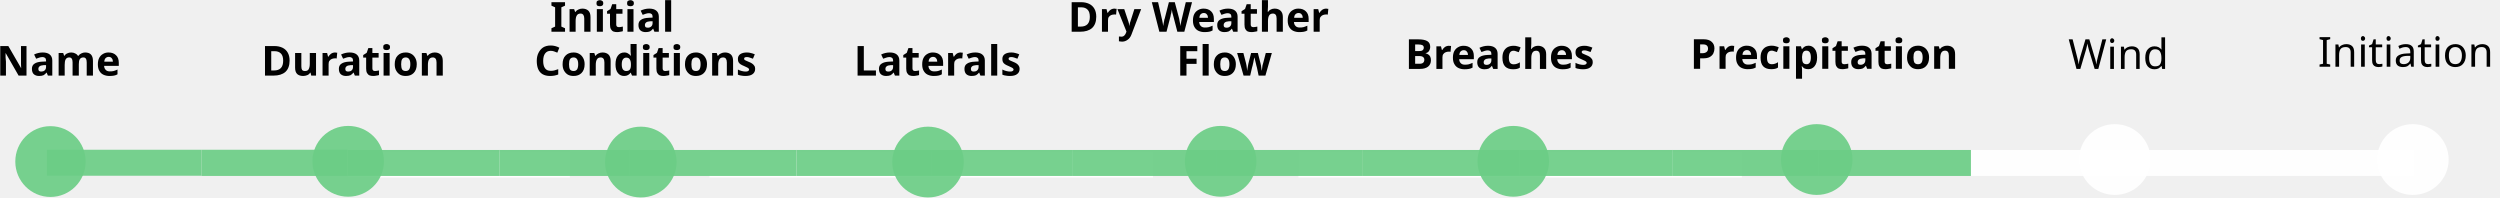
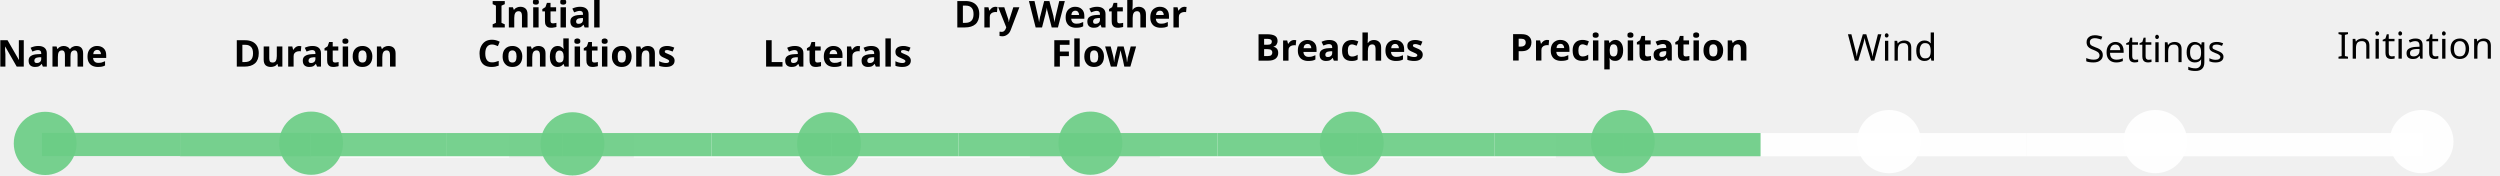
- <svg xmlns="http://www.w3.org/2000/svg" width="212.803mm" height="16.807mm" viewBox="0 0 212.803 16.807" version="1.1" id="svg3767">
+ <svg xmlns="http://www.w3.org/2000/svg" id="svg3767" version="1.1" viewBox="0 0 238.246 16.721" height="16.721mm" width="238.246mm">
  <defs id="defs3761" />
-   <g id="layer1" transform="translate(-14.35722,-2.64262)">
-     <rect style="fill:#ffffff;fill-opacity:0.918;stroke:none;stroke-width:0.081;stroke-miterlimit:4;stroke-dasharray:none;stroke-opacity:1" id="rect4593-2-3" width="18.872" height="2.212" x="143.752" y="15.541" />
-     <ellipse style="fill:#6cce86;fill-opacity:0.918;stroke-width:0.06" id="circle3765" cx="168.999" cy="16.222" rx="3.046" ry="3.013" />
-     <rect style="fill:#6cce86;fill-opacity:0.918;stroke:none;stroke-width:0.066;stroke-miterlimit:4;stroke-dasharray:none;stroke-opacity:1" id="rect4593" width="12.418" height="2.229" x="31.506" y="15.39" />
-     <rect style="fill:#ffffff;fill-opacity:0.918;stroke:none;stroke-width:0.081;stroke-miterlimit:4;stroke-dasharray:none;stroke-opacity:1" id="rect4593-2" width="18.872" height="2.212" x="43.989" y="15.541" />
-     <ellipse style="fill:#6cce86;fill-opacity:0.918;stroke-width:0.059" id="path3786" cx="18.654" cy="16.394" rx="2.994" ry="3.013" />
-     <rect style="fill:#ffffff;fill-opacity:0.918;stroke:none;stroke-width:0.081;stroke-miterlimit:4;stroke-dasharray:none;stroke-opacity:1" id="rect4593-2-4" width="18.872" height="2.212" x="74.751" y="15.541" />
-     <rect style="fill:#ffffff;fill-opacity:0.918;stroke:none;stroke-width:0.081;stroke-miterlimit:4;stroke-dasharray:none;stroke-opacity:1" id="rect4593-2-0" width="18.872" height="2.212" x="93.623" y="15.541" />
-     <rect style="fill:#ffffff;fill-opacity:0.918;stroke:none;stroke-width:0.081;stroke-miterlimit:4;stroke-dasharray:none;stroke-opacity:1" id="rect4593-9" width="18.872" height="2.212" x="124.881" y="15.541" />
-     <text xml:space="preserve" style="font-style:normal;font-variant:normal;font-weight:bold;font-stretch:normal;font-size:3.528px;line-height:1.25;font-family:'Segoe UI';-inkscape-font-specification:'Segoe UI, Bold';font-variant-ligatures:normal;font-variant-caps:normal;font-variant-numeric:normal;text-align:start;letter-spacing:0px;word-spacing:0px;writing-mode:lr-tb;text-anchor:start;fill:#000000;fill-opacity:1;stroke:none;stroke-width:0.228;font-variant-east-asian:normal;" x="14.065" y="9.075" id="text831">
-       <tspan x="14.065" y="9.075" style="font-style:normal;font-variant:normal;font-weight:bold;font-stretch:normal;font-size:3.528px;font-family:'Segoe UI';-inkscape-font-specification:'Segoe UI, Bold';font-variant-ligatures:normal;font-variant-caps:normal;font-variant-numeric:normal;text-align:start;writing-mode:lr-tb;text-anchor:start;stroke-width:0.228;font-variant-east-asian:normal;" id="tspan4540">Name</tspan>
+   <g transform="translate(-14.34789,-2.728824)" id="layer1">
+     <rect y="15.541" x="143.752" height="2.212" width="18.872" id="rect4593-2-3" style="fill:#ffffff;fill-opacity:0.918;stroke:none;stroke-width:0.081;stroke-miterlimit:4;stroke-dasharray:none;stroke-opacity:1" />
+     <ellipse ry="3.013" rx="3.046" cy="16.222" cx="168.999" id="circle3765" style="fill:#6cce86;fill-opacity:0.918;stroke-width:0.06" />
+     <rect y="15.39" x="31.506" height="2.229" width="12.418" id="rect4593" style="fill:#6cce86;fill-opacity:0.918;stroke:none;stroke-width:0.066;stroke-miterlimit:4;stroke-dasharray:none;stroke-opacity:1" />
+     <rect y="15.541" x="43.989" height="2.212" width="18.872" id="rect4593-2" style="fill:#ffffff;fill-opacity:0.918;stroke:none;stroke-width:0.081;stroke-miterlimit:4;stroke-dasharray:none;stroke-opacity:1" />
+     <ellipse ry="3.013" rx="2.994" cy="16.394" cx="18.654" id="path3786" style="fill:#6cce86;fill-opacity:0.918;stroke-width:0.059" />
+     <rect y="15.541" x="74.751" height="2.212" width="18.872" id="rect4593-2-4" style="fill:#ffffff;fill-opacity:0.918;stroke:none;stroke-width:0.081;stroke-miterlimit:4;stroke-dasharray:none;stroke-opacity:1" />
+     <rect y="15.541" x="93.623" height="2.212" width="18.872" id="rect4593-2-0" style="fill:#ffffff;fill-opacity:0.918;stroke:none;stroke-width:0.081;stroke-miterlimit:4;stroke-dasharray:none;stroke-opacity:1" />
+     <rect y="15.541" x="124.881" height="2.212" width="18.872" id="rect4593-9" style="fill:#ffffff;fill-opacity:0.918;stroke:none;stroke-width:0.081;stroke-miterlimit:4;stroke-dasharray:none;stroke-opacity:1" />
+     <text id="text831" y="9.075" x="14.065" style="font-style:normal;font-variant:normal;font-weight:bold;font-stretch:normal;font-size:3.528px;line-height:1.25;font-family:'Segoe UI';-inkscape-font-specification:'Segoe UI, Bold';font-variant-ligatures:normal;font-variant-caps:normal;font-variant-numeric:normal;font-variant-east-asian:normal;text-align:start;letter-spacing:0px;word-spacing:0px;writing-mode:lr-tb;text-anchor:start;fill:#000000;fill-opacity:1;stroke:none;stroke-width:0.228" xml:space="preserve">
+       <tspan id="tspan4540" style="font-style:normal;font-variant:normal;font-weight:bold;font-stretch:normal;font-size:3.528px;font-family:'Segoe UI';-inkscape-font-specification:'Segoe UI, Bold';font-variant-ligatures:normal;font-variant-caps:normal;font-variant-numeric:normal;font-variant-east-asian:normal;text-align:start;writing-mode:lr-tb;text-anchor:start;stroke-width:0.228" y="9.075" x="14.065">Name</tspan>
    </text>
-     <text xml:space="preserve" style="font-style:normal;font-variant:normal;font-weight:bold;font-stretch:normal;font-size:3.528px;line-height:1.25;font-family:'Segoe UI';-inkscape-font-specification:'Segoe UI, Bold';font-variant-ligatures:normal;font-variant-caps:normal;font-variant-numeric:normal;text-align:start;letter-spacing:0px;word-spacing:0px;writing-mode:lr-tb;text-anchor:start;fill:#000000;fill-opacity:1;stroke:none;stroke-width:0.228;font-variant-east-asian:normal;" x="36.601" y="9.075" id="text835">
-       <tspan id="tspan833" x="36.601" y="9.075" style="font-style:normal;font-variant:normal;font-weight:bold;font-stretch:normal;font-size:3.528px;font-family:'Segoe UI';-inkscape-font-specification:'Segoe UI, Bold';font-variant-ligatures:normal;font-variant-caps:normal;font-variant-numeric:normal;text-align:start;writing-mode:lr-tb;text-anchor:start;stroke-width:0.228;font-variant-east-asian:normal;">Duration</tspan>
+     <text id="text835" y="9.075" x="36.601" style="font-style:normal;font-variant:normal;font-weight:bold;font-stretch:normal;font-size:3.528px;line-height:1.25;font-family:'Segoe UI';-inkscape-font-specification:'Segoe UI, Bold';font-variant-ligatures:normal;font-variant-caps:normal;font-variant-numeric:normal;font-variant-east-asian:normal;text-align:start;letter-spacing:0px;word-spacing:0px;writing-mode:lr-tb;text-anchor:start;fill:#000000;fill-opacity:1;stroke:none;stroke-width:0.228" xml:space="preserve">
+       <tspan style="font-style:normal;font-variant:normal;font-weight:bold;font-stretch:normal;font-size:3.528px;font-family:'Segoe UI';-inkscape-font-specification:'Segoe UI, Bold';font-variant-ligatures:normal;font-variant-caps:normal;font-variant-numeric:normal;font-variant-east-asian:normal;text-align:start;writing-mode:lr-tb;text-anchor:start;stroke-width:0.228" y="9.075" x="36.601" id="tspan833">Duration</tspan>
    </text>
-     <text xml:space="preserve" style="font-style:normal;font-variant:normal;font-weight:bold;font-stretch:normal;font-size:3.528px;line-height:1.25;font-family:'Segoe UI';-inkscape-font-specification:'Segoe UI, Bold';font-variant-ligatures:normal;font-variant-caps:normal;font-variant-numeric:normal;text-align:start;letter-spacing:0px;word-spacing:0px;writing-mode:lr-tb;text-anchor:start;fill:#000000;fill-opacity:1;stroke:none;stroke-width:0.228;font-variant-east-asian:normal;" x="133.972" y="8.508" id="text839">
-       <tspan id="tspan837" x="133.972" y="8.508" style="font-style:normal;font-variant:normal;font-weight:bold;font-stretch:normal;font-size:3.528px;font-family:'Segoe UI';-inkscape-font-specification:'Segoe UI, Bold';font-variant-ligatures:normal;font-variant-caps:normal;font-variant-numeric:normal;text-align:start;writing-mode:lr-tb;text-anchor:start;stroke-width:0.228;font-variant-east-asian:normal;">Breaches</tspan>
-       <tspan x="133.972" y="13.063" id="tspan52" style="stroke-width:0.228;-inkscape-font-specification:'Segoe UI, Bold';font-family:'Segoe UI';font-weight:bold;font-style:normal;font-stretch:normal;font-variant:normal;font-size:3.528px;font-variant-ligatures:normal;font-variant-caps:normal;font-variant-numeric:normal;font-variant-east-asian:normal;" />
+     <text id="text839" y="8.508" x="133.972" style="font-style:normal;font-variant:normal;font-weight:bold;font-stretch:normal;font-size:3.528px;line-height:1.25;font-family:'Segoe UI';-inkscape-font-specification:'Segoe UI, Bold';font-variant-ligatures:normal;font-variant-caps:normal;font-variant-numeric:normal;font-variant-east-asian:normal;text-align:start;letter-spacing:0px;word-spacing:0px;writing-mode:lr-tb;text-anchor:start;fill:#000000;fill-opacity:1;stroke:none;stroke-width:0.228" xml:space="preserve">
+       <tspan style="font-style:normal;font-variant:normal;font-weight:bold;font-stretch:normal;font-size:3.528px;font-family:'Segoe UI';-inkscape-font-specification:'Segoe UI, Bold';font-variant-ligatures:normal;font-variant-caps:normal;font-variant-numeric:normal;font-variant-east-asian:normal;text-align:start;writing-mode:lr-tb;text-anchor:start;stroke-width:0.228" y="8.508" x="133.972" id="tspan837">Breaches</tspan>
+       <tspan style="font-style:normal;font-variant:normal;font-weight:bold;font-stretch:normal;font-size:3.528px;font-family:'Segoe UI';-inkscape-font-specification:'Segoe UI, Bold';font-variant-ligatures:normal;font-variant-caps:normal;font-variant-numeric:normal;font-variant-east-asian:normal;stroke-width:0.228" id="tspan52" y="12.918" x="133.972" />
    </text>
-     <text xml:space="preserve" style="font-style:normal;font-variant:normal;font-weight:normal;font-stretch:normal;font-size:3.528px;line-height:1.25;font-family:'Segoe UI';-inkscape-font-specification:'Segoe UI, Normal';font-variant-ligatures:normal;font-variant-caps:normal;font-variant-numeric:normal;text-align:start;letter-spacing:0px;word-spacing:0px;writing-mode:lr-tb;text-anchor:start;fill:#000000;fill-opacity:1;stroke:none;stroke-width:0.228;font-variant-east-asian:normal;" x="211.662" y="8.319" id="text843">
-       <tspan id="tspan841" x="211.662" y="8.319" style="font-style:normal;font-variant:normal;font-weight:normal;font-stretch:normal;font-size:3.528px;font-family:'Segoe UI';-inkscape-font-specification:'Segoe UI, Normal';font-variant-ligatures:normal;font-variant-caps:normal;font-variant-numeric:normal;text-align:start;writing-mode:lr-tb;text-anchor:start;stroke-width:0.228;font-variant-east-asian:normal;">Initiation</tspan>
+     <text id="text843" y="8.319" x="237.061" style="font-style:normal;font-variant:normal;font-weight:normal;font-stretch:normal;font-size:3.528px;line-height:1.25;font-family:'Segoe UI';-inkscape-font-specification:'Segoe UI';font-variant-ligatures:normal;font-variant-caps:normal;font-variant-numeric:normal;font-variant-east-asian:normal;text-align:start;letter-spacing:0px;word-spacing:0px;writing-mode:lr-tb;text-anchor:start;fill:#000000;fill-opacity:1;stroke:none;stroke-width:0.228;" xml:space="preserve">
+       <tspan style="font-style:normal;font-variant:normal;font-weight:normal;font-stretch:normal;font-size:3.528px;font-family:'Segoe UI';-inkscape-font-specification:'Segoe UI';font-variant-ligatures:normal;font-variant-caps:normal;font-variant-numeric:normal;font-variant-east-asian:normal;text-align:start;writing-mode:lr-tb;text-anchor:start;stroke-width:0.228;" y="8.319" x="237.061" id="tspan841">Initiation</tspan>
    </text>
-     <ellipse cy="16.374" cx="43.996" id="circle32" style="fill:#6cce86;fill-opacity:0.918;stroke-width:0.06" rx="3.046" ry="3.013" />
-     <text id="text44" y="9.075" x="87.044" style="font-style:normal;font-variant:normal;font-weight:bold;font-stretch:normal;font-size:3.528px;line-height:1.25;font-family:'Segoe UI';-inkscape-font-specification:'Segoe UI, Bold';font-variant-ligatures:normal;font-variant-caps:normal;font-variant-numeric:normal;text-align:start;letter-spacing:0px;word-spacing:0px;writing-mode:lr-tb;text-anchor:start;fill:#000000;fill-opacity:1;stroke:none;stroke-width:0.228;font-variant-east-asian:normal;" xml:space="preserve">
-       <tspan style="font-style:normal;font-variant:normal;font-weight:bold;font-stretch:normal;font-size:3.528px;font-family:'Segoe UI';-inkscape-font-specification:'Segoe UI, Bold';font-variant-ligatures:normal;font-variant-caps:normal;font-variant-numeric:normal;text-align:start;writing-mode:lr-tb;text-anchor:start;stroke-width:0.228;font-variant-east-asian:normal;" y="9.075" x="87.044" id="tspan42">Laterals</tspan>
-       <tspan y="13.63" x="87.044" id="tspan46" style="stroke-width:0.228;-inkscape-font-specification:'Segoe UI, Bold';font-family:'Segoe UI';font-weight:bold;font-style:normal;font-stretch:normal;font-variant:normal;font-size:3.528px;font-variant-ligatures:normal;font-variant-caps:normal;font-variant-numeric:normal;font-variant-east-asian:normal;" />
+     <ellipse ry="3.013" rx="3.046" style="fill:#6cce86;fill-opacity:0.918;stroke-width:0.06" id="circle32" cx="43.996" cy="16.374" />
+     <text xml:space="preserve" style="font-style:normal;font-variant:normal;font-weight:bold;font-stretch:normal;font-size:3.528px;line-height:1.25;font-family:'Segoe UI';-inkscape-font-specification:'Segoe UI, Bold';font-variant-ligatures:normal;font-variant-caps:normal;font-variant-numeric:normal;font-variant-east-asian:normal;text-align:start;letter-spacing:0px;word-spacing:0px;writing-mode:lr-tb;text-anchor:start;fill:#000000;fill-opacity:1;stroke:none;stroke-width:0.228" x="87.044" y="9.075" id="text44">
+       <tspan id="tspan42" x="87.044" y="9.075" style="font-style:normal;font-variant:normal;font-weight:bold;font-stretch:normal;font-size:3.528px;font-family:'Segoe UI';-inkscape-font-specification:'Segoe UI, Bold';font-variant-ligatures:normal;font-variant-caps:normal;font-variant-numeric:normal;font-variant-east-asian:normal;text-align:start;writing-mode:lr-tb;text-anchor:start;stroke-width:0.228">Laterals</tspan>
+       <tspan style="font-style:normal;font-variant:normal;font-weight:bold;font-stretch:normal;font-size:3.528px;font-family:'Segoe UI';-inkscape-font-specification:'Segoe UI, Bold';font-variant-ligatures:normal;font-variant-caps:normal;font-variant-numeric:normal;font-variant-east-asian:normal;stroke-width:0.228" id="tspan46" x="87.044" y="13.485" />
    </text>
-     <text id="text50" y="8.499" x="158.232" style="font-style:normal;font-variant:normal;font-weight:bold;font-stretch:normal;font-size:3.528px;line-height:1.25;font-family:'Segoe UI';-inkscape-font-specification:'Segoe UI, Bold';font-variant-ligatures:normal;font-variant-caps:normal;font-variant-numeric:normal;text-align:start;letter-spacing:0px;word-spacing:0px;writing-mode:lr-tb;text-anchor:start;fill:#000000;fill-opacity:1;stroke:none;stroke-width:0.228;font-variant-east-asian:normal;" xml:space="preserve">
-       <tspan style="font-style:normal;font-variant:normal;font-weight:bold;font-stretch:normal;font-size:3.528px;font-family:'Segoe UI';-inkscape-font-specification:'Segoe UI, Bold';font-variant-ligatures:normal;font-variant-caps:normal;font-variant-numeric:normal;text-align:start;writing-mode:lr-tb;text-anchor:start;stroke-width:0.228;font-variant-east-asian:normal;" y="8.499" x="158.232" id="tspan48">Precipitation</tspan>
+     <text xml:space="preserve" style="font-style:normal;font-variant:normal;font-weight:bold;font-stretch:normal;font-size:3.528px;line-height:1.25;font-family:'Segoe UI';-inkscape-font-specification:'Segoe UI, Bold';font-variant-ligatures:normal;font-variant-caps:normal;font-variant-numeric:normal;font-variant-east-asian:normal;text-align:start;letter-spacing:0px;word-spacing:0px;writing-mode:lr-tb;text-anchor:start;fill:#000000;fill-opacity:1;stroke:none;stroke-width:0.228" x="158.232" y="8.499" id="text50">
+       <tspan id="tspan48" x="158.232" y="8.499" style="font-style:normal;font-variant:normal;font-weight:bold;font-stretch:normal;font-size:3.528px;font-family:'Segoe UI';-inkscape-font-specification:'Segoe UI, Bold';font-variant-ligatures:normal;font-variant-caps:normal;font-variant-numeric:normal;font-variant-east-asian:normal;text-align:start;writing-mode:lr-tb;text-anchor:start;stroke-width:0.228">Precipitation</tspan>
    </text>
-     <ellipse style="fill:#6cce86;fill-opacity:0.918;stroke-width:0.06" id="circle3757" cx="68.904" cy="16.437" rx="3.046" ry="3.013" />
-     <ellipse cy="16.437" cx="93.352" id="circle3759" style="fill:#6cce86;fill-opacity:0.918;stroke-width:0.06" rx="3.046" ry="3.013" />
-     <ellipse style="fill:#6cce86;fill-opacity:0.918;stroke-width:0.06" id="circle3761" cx="118.261" cy="16.374" rx="3.046" ry="3.013" />
-     <ellipse cy="16.374" cx="143.17" id="circle3763" style="fill:#6cce86;fill-opacity:0.918;stroke-width:0.06" rx="3.046" ry="3.013" />
-     <rect y="15.408" x="56.858" height="2.212" width="11.055" id="rect61" style="fill:#6cce86;fill-opacity:0.918;stroke:none;stroke-width:0.062;stroke-miterlimit:4;stroke-dasharray:none;stroke-opacity:1" />
-     <rect style="fill:#6cce86;fill-opacity:0.918;stroke:none;stroke-width:0.063;stroke-miterlimit:4;stroke-dasharray:none;stroke-opacity:1" id="rect63" width="11.454" height="2.212" x="82.153" y="15.408" />
-     <rect y="15.408" x="105.686" height="2.212" width="12.259" id="rect65" style="fill:#6cce86;fill-opacity:0.918;stroke:none;stroke-width:0.065;stroke-miterlimit:4;stroke-dasharray:none;stroke-opacity:1" />
-     <rect style="fill:#6cce86;fill-opacity:0.918;stroke:none;stroke-width:0.068;stroke-miterlimit:4;stroke-dasharray:none;stroke-opacity:1" id="rect67" width="13.367" height="2.212" x="130.369" y="15.408" />
-     <rect y="15.408" x="156.752" height="2.212" width="12.357" id="rect69" style="fill:#6cce86;fill-opacity:0.918;stroke:none;stroke-width:0.066;stroke-miterlimit:4;stroke-dasharray:none;stroke-opacity:1" />
-     <text xml:space="preserve" style="font-style:normal;font-variant:normal;font-weight:bold;font-stretch:normal;font-size:3.528px;line-height:1.25;font-family:'Segoe UI';-inkscape-font-specification:'Segoe UI, Bold';font-variant-ligatures:normal;font-variant-caps:normal;font-variant-numeric:normal;text-align:center;letter-spacing:0px;word-spacing:0px;writing-mode:lr-tb;text-anchor:middle;fill:#000000;fill-opacity:1;stroke:none;stroke-width:0.228;font-variant-east-asian:normal;" x="68.771" y="5.34" id="text870">
-       <tspan x="68.771" y="5.34" style="font-style:normal;font-variant:normal;font-weight:bold;font-stretch:normal;font-size:3.528px;font-family:'Segoe UI';-inkscape-font-specification:'Segoe UI, Bold';font-variant-ligatures:normal;font-variant-caps:normal;font-variant-numeric:normal;text-align:center;writing-mode:lr-tb;text-anchor:middle;stroke-width:0.228;font-variant-east-asian:normal;" id="tspan876">Initial</tspan>
+     <ellipse ry="3.013" rx="3.046" cy="16.437" cx="68.904" id="circle3757" style="fill:#6cce86;fill-opacity:0.918;stroke-width:0.06" />
+     <ellipse ry="3.013" rx="3.046" style="fill:#6cce86;fill-opacity:0.918;stroke-width:0.06" id="circle3759" cx="93.352" cy="16.437" />
+     <ellipse ry="3.013" rx="3.046" cy="16.374" cx="118.261" id="circle3761" style="fill:#6cce86;fill-opacity:0.918;stroke-width:0.06" />
+     <ellipse ry="3.013" rx="3.046" style="fill:#6cce86;fill-opacity:0.918;stroke-width:0.06" id="circle3763" cx="143.17" cy="16.374" />
+     <rect style="fill:#6cce86;fill-opacity:0.918;stroke:none;stroke-width:0.062;stroke-miterlimit:4;stroke-dasharray:none;stroke-opacity:1" id="rect61" width="11.055" height="2.212" x="56.858" y="15.408" />
+     <rect y="15.408" x="82.153" height="2.212" width="11.454" id="rect63" style="fill:#6cce86;fill-opacity:0.918;stroke:none;stroke-width:0.063;stroke-miterlimit:4;stroke-dasharray:none;stroke-opacity:1" />
+     <rect style="fill:#6cce86;fill-opacity:0.918;stroke:none;stroke-width:0.065;stroke-miterlimit:4;stroke-dasharray:none;stroke-opacity:1" id="rect65" width="12.259" height="2.212" x="105.686" y="15.408" />
+     <rect y="15.408" x="130.369" height="2.212" width="13.367" id="rect67" style="fill:#6cce86;fill-opacity:0.918;stroke:none;stroke-width:0.068;stroke-miterlimit:4;stroke-dasharray:none;stroke-opacity:1" />
+     <rect style="fill:#6cce86;fill-opacity:0.918;stroke:none;stroke-width:0.066;stroke-miterlimit:4;stroke-dasharray:none;stroke-opacity:1" id="rect69" width="12.357" height="2.212" x="156.752" y="15.408" />
+     <text id="text870" y="5.34" x="68.771" style="font-style:normal;font-variant:normal;font-weight:bold;font-stretch:normal;font-size:3.528px;line-height:1.25;font-family:'Segoe UI';-inkscape-font-specification:'Segoe UI, Bold';font-variant-ligatures:normal;font-variant-caps:normal;font-variant-numeric:normal;font-variant-east-asian:normal;text-align:center;letter-spacing:0px;word-spacing:0px;writing-mode:lr-tb;text-anchor:middle;fill:#000000;fill-opacity:1;stroke:none;stroke-width:0.228" xml:space="preserve">
+       <tspan id="tspan876" style="font-style:normal;font-variant:normal;font-weight:bold;font-stretch:normal;font-size:3.528px;font-family:'Segoe UI';-inkscape-font-specification:'Segoe UI, Bold';font-variant-ligatures:normal;font-variant-caps:normal;font-variant-numeric:normal;font-variant-east-asian:normal;text-align:center;writing-mode:lr-tb;text-anchor:middle;stroke-width:0.228" y="5.34" x="68.771">Initial</tspan>
    </text>
-     <text xml:space="preserve" style="font-style:normal;font-variant:normal;font-weight:bold;font-stretch:normal;font-size:3.528px;line-height:1.25;font-family:'Segoe UI';-inkscape-font-specification:'Segoe UI, Bold';letter-spacing:0px;word-spacing:0px;fill:#000000;fill-opacity:1;stroke:none;stroke-width:0.228;font-variant-ligatures:normal;font-variant-caps:normal;font-variant-numeric:normal;font-variant-east-asian:normal;" x="59.845" y="9.075" id="text882">
-       <tspan id="tspan880" x="59.845" y="9.075" style="stroke-width:0.228;-inkscape-font-specification:'Segoe UI, Bold';font-family:'Segoe UI';font-weight:bold;font-style:normal;font-stretch:normal;font-variant:normal;font-size:3.528px;font-variant-ligatures:normal;font-variant-caps:normal;font-variant-numeric:normal;font-variant-east-asian:normal;">Conditions</tspan>
+     <text id="text882" y="9.075" x="59.845" style="font-style:normal;font-variant:normal;font-weight:bold;font-stretch:normal;font-size:3.528px;line-height:1.25;font-family:'Segoe UI';-inkscape-font-specification:'Segoe UI, Bold';font-variant-ligatures:normal;font-variant-caps:normal;font-variant-numeric:normal;font-variant-east-asian:normal;letter-spacing:0px;word-spacing:0px;fill:#000000;fill-opacity:1;stroke:none;stroke-width:0.228" xml:space="preserve">
+       <tspan style="font-style:normal;font-variant:normal;font-weight:bold;font-stretch:normal;font-size:3.528px;font-family:'Segoe UI';-inkscape-font-specification:'Segoe UI, Bold';font-variant-ligatures:normal;font-variant-caps:normal;font-variant-numeric:normal;font-variant-east-asian:normal;stroke-width:0.228" y="9.075" x="59.845" id="tspan880">Conditions</tspan>
    </text>
-     <rect y="15.408" x="143.737" height="2.212" width="13.015" id="rect69-4" style="fill:#6cce86;fill-opacity:0.918;stroke:none;stroke-width:0.067;stroke-miterlimit:4;stroke-dasharray:none;stroke-opacity:1" />
-     <rect y="15.408" x="117.945" height="2.212" width="12.424" id="rect69-7" style="fill:#6cce86;fill-opacity:0.918;stroke:none;stroke-width:0.066;stroke-miterlimit:4;stroke-dasharray:none;stroke-opacity:1" />
-     <rect y="15.408" x="93.607" height="2.212" width="12.079" id="rect69-9" style="fill:#6cce86;fill-opacity:0.918;stroke:none;stroke-width:0.065;stroke-miterlimit:4;stroke-dasharray:none;stroke-opacity:1" />
-     <rect y="15.408" x="67.913" height="2.212" width="14.24" id="rect69-2" style="fill:#6cce86;fill-opacity:0.918;stroke:none;stroke-width:0.071;stroke-miterlimit:4;stroke-dasharray:none;stroke-opacity:1" />
-     <rect y="15.408" x="43.924" height="2.212" width="12.934" id="rect69-90" style="fill:#6cce86;fill-opacity:0.918;stroke:none;stroke-width:0.067;stroke-miterlimit:4;stroke-dasharray:none;stroke-opacity:1" />
-     <rect y="15.39" x="18.347" height="2.212" width="13.159" id="rect69-6" style="fill:#6cce86;fill-opacity:0.918;stroke:none;stroke-width:0.068;stroke-miterlimit:4;stroke-dasharray:none;stroke-opacity:1" />
-     <ellipse ry="3.013" rx="3.046" cy="16.222" cx="194.371" id="circle3765-5" style="fill:#ffffff;fill-opacity:0.918;stroke-width:0.06" />
-     <rect style="fill:#ffffff;fill-opacity:0.918;stroke:none;stroke-width:0.066;stroke-miterlimit:4;stroke-dasharray:none;stroke-opacity:1" id="rect69-97" width="12.357" height="2.212" x="182.124" y="15.408" />
-     <rect style="fill:#6cce86;fill-opacity:0.918;stroke:none;stroke-width:0.067;stroke-miterlimit:4;stroke-dasharray:none;stroke-opacity:1" id="rect69-4-2" width="13.015" height="2.212" x="169.109" y="15.408" />
-     <text xml:space="preserve" style="font-style:normal;font-variant:normal;font-weight:normal;font-stretch:normal;font-size:3.528px;line-height:1.25;font-family:'Segoe UI';-inkscape-font-specification:'Segoe UI, Normal';font-variant-ligatures:normal;font-variant-caps:normal;font-variant-numeric:normal;text-align:start;letter-spacing:0px;word-spacing:0px;writing-mode:lr-tb;text-anchor:start;fill:#000000;fill-opacity:1;stroke:none;stroke-width:0.228;font-variant-east-asian:normal;" x="190.407" y="8.508" id="text50-1">
-       <tspan id="tspan48-6" x="190.407" y="8.508" style="font-style:normal;font-variant:normal;font-weight:normal;font-stretch:normal;font-size:3.528px;font-family:'Segoe UI';-inkscape-font-specification:'Segoe UI, Normal';font-variant-ligatures:normal;font-variant-caps:normal;font-variant-numeric:normal;text-align:start;writing-mode:lr-tb;text-anchor:start;stroke-width:0.228;font-variant-east-asian:normal;">Wind</tspan>
+     <rect style="fill:#6cce86;fill-opacity:0.918;stroke:none;stroke-width:0.067;stroke-miterlimit:4;stroke-dasharray:none;stroke-opacity:1" id="rect69-4" width="13.015" height="2.212" x="143.737" y="15.408" />
+     <rect style="fill:#6cce86;fill-opacity:0.918;stroke:none;stroke-width:0.066;stroke-miterlimit:4;stroke-dasharray:none;stroke-opacity:1" id="rect69-7" width="12.424" height="2.212" x="117.945" y="15.408" />
+     <rect style="fill:#6cce86;fill-opacity:0.918;stroke:none;stroke-width:0.065;stroke-miterlimit:4;stroke-dasharray:none;stroke-opacity:1" id="rect69-9" width="12.079" height="2.212" x="93.607" y="15.408" />
+     <rect style="fill:#6cce86;fill-opacity:0.918;stroke:none;stroke-width:0.071;stroke-miterlimit:4;stroke-dasharray:none;stroke-opacity:1" id="rect69-2" width="14.24" height="2.212" x="67.913" y="15.408" />
+     <rect style="fill:#6cce86;fill-opacity:0.918;stroke:none;stroke-width:0.067;stroke-miterlimit:4;stroke-dasharray:none;stroke-opacity:1" id="rect69-90" width="12.934" height="2.212" x="43.924" y="15.408" />
+     <rect style="fill:#6cce86;fill-opacity:0.918;stroke:none;stroke-width:0.068;stroke-miterlimit:4;stroke-dasharray:none;stroke-opacity:1" id="rect69-6" width="13.159" height="2.212" x="18.347" y="15.39" />
+     <ellipse style="fill:#ffffff;fill-opacity:0.918;stroke-width:0.06" id="circle3765-5" cx="194.371" cy="16.222" rx="3.046" ry="3.013" />
+     <rect y="15.408" x="182.124" height="2.212" width="12.357" id="rect69-97" style="fill:#ffffff;fill-opacity:0.918;stroke:none;stroke-width:0.066;stroke-miterlimit:4;stroke-dasharray:none;stroke-opacity:1" />
+     <rect y="15.408" x="169.109" height="2.212" width="13.015" id="rect69-4-2" style="fill:#6cce86;fill-opacity:0.918;stroke:none;stroke-width:0.067;stroke-miterlimit:4;stroke-dasharray:none;stroke-opacity:1" />
+     <text id="text50-1" y="8.508" x="190.407" style="font-style:normal;font-variant:normal;font-weight:normal;font-stretch:normal;font-size:3.528px;line-height:1.25;font-family:'Segoe UI';-inkscape-font-specification:'Segoe UI';font-variant-ligatures:normal;font-variant-caps:normal;font-variant-numeric:normal;font-variant-east-asian:normal;text-align:start;letter-spacing:0px;word-spacing:0px;writing-mode:lr-tb;text-anchor:start;fill:#000000;fill-opacity:1;stroke:none;stroke-width:0.228;" xml:space="preserve">
+       <tspan style="font-style:normal;font-variant:normal;font-weight:normal;font-stretch:normal;font-size:3.528px;font-family:'Segoe UI';-inkscape-font-specification:'Segoe UI';font-variant-ligatures:normal;font-variant-caps:normal;font-variant-numeric:normal;font-variant-east-asian:normal;text-align:start;writing-mode:lr-tb;text-anchor:start;stroke-width:0.228;" y="8.508" x="190.407" id="tspan48-6">Wind</tspan>
    </text>
-     <ellipse style="fill:#ffffff;fill-opacity:0.918;stroke-width:0.06" id="circle3765-5-5" cx="219.744" cy="16.222" rx="3.046" ry="3.013" />
-     <rect y="15.408" x="207.496" height="2.212" width="12.357" id="rect69-97-6" style="fill:#ffffff;fill-opacity:0.918;stroke:none;stroke-width:0.066;stroke-miterlimit:4;stroke-dasharray:none;stroke-opacity:1" />
-     <rect y="15.408" x="194.481" height="2.212" width="13.015" id="rect69-4-2-7" style="fill:#ffffff;fill-opacity:0.918;stroke:none;stroke-width:0.067;stroke-miterlimit:4;stroke-dasharray:none;stroke-opacity:1" />
-     <text id="text870-6" y="5.34" x="118.672" style="font-style:normal;font-variant:normal;font-weight:bold;font-stretch:normal;font-size:3.528px;line-height:1.25;font-family:'Segoe UI';-inkscape-font-specification:'Segoe UI, Bold';font-variant-ligatures:normal;font-variant-caps:normal;font-variant-numeric:normal;text-align:center;letter-spacing:0px;word-spacing:0px;writing-mode:lr-tb;text-anchor:middle;fill:#000000;fill-opacity:1;stroke:none;stroke-width:0.228;font-variant-east-asian:normal;" xml:space="preserve">
-       <tspan id="tspan876-0" style="font-style:normal;font-variant:normal;font-weight:bold;font-stretch:normal;font-size:3.528px;font-family:'Segoe UI';-inkscape-font-specification:'Segoe UI, Bold';font-variant-ligatures:normal;font-variant-caps:normal;font-variant-numeric:normal;text-align:center;writing-mode:lr-tb;text-anchor:middle;stroke-width:0.228;font-variant-east-asian:normal;" y="5.34" x="118.672">Dry Weather</tspan>
+     <ellipse ry="3.013" rx="3.046" cy="16.222" cx="219.744" id="circle3765-5-5" style="fill:#ffffff;fill-opacity:0.918;stroke-width:0.06" />
+     <rect style="fill:#ffffff;fill-opacity:0.918;stroke:none;stroke-width:0.066;stroke-miterlimit:4;stroke-dasharray:none;stroke-opacity:1" id="rect69-97-6" width="12.357" height="2.212" x="207.496" y="15.408" />
+     <rect style="fill:#ffffff;fill-opacity:0.918;stroke:none;stroke-width:0.067;stroke-miterlimit:4;stroke-dasharray:none;stroke-opacity:1" id="rect69-4-2-7" width="13.015" height="2.212" x="194.481" y="15.408" />
+     <text xml:space="preserve" style="font-style:normal;font-variant:normal;font-weight:bold;font-stretch:normal;font-size:3.528px;line-height:1.25;font-family:'Segoe UI';-inkscape-font-specification:'Segoe UI, Bold';font-variant-ligatures:normal;font-variant-caps:normal;font-variant-numeric:normal;font-variant-east-asian:normal;text-align:center;letter-spacing:0px;word-spacing:0px;writing-mode:lr-tb;text-anchor:middle;fill:#000000;fill-opacity:1;stroke:none;stroke-width:0.228" x="118.672" y="5.34" id="text870-6">
+       <tspan x="118.672" y="5.34" style="font-style:normal;font-variant:normal;font-weight:bold;font-stretch:normal;font-size:3.528px;font-family:'Segoe UI';-inkscape-font-specification:'Segoe UI, Bold';font-variant-ligatures:normal;font-variant-caps:normal;font-variant-numeric:normal;font-variant-east-asian:normal;text-align:center;writing-mode:lr-tb;text-anchor:middle;stroke-width:0.228" id="tspan876-0">Dry Weather</tspan>
    </text>
-     <text id="text882-8" y="9.075" x="114.509" style="font-style:normal;font-variant:normal;font-weight:bold;font-stretch:normal;font-size:3.528px;line-height:1.25;font-family:'Segoe UI';-inkscape-font-specification:'Segoe UI, Bold';letter-spacing:0px;word-spacing:0px;fill:#000000;fill-opacity:1;stroke:none;stroke-width:0.228;font-variant-ligatures:normal;font-variant-caps:normal;font-variant-numeric:normal;font-variant-east-asian:normal;" xml:space="preserve">
-       <tspan style="stroke-width:0.228;-inkscape-font-specification:'Segoe UI, Bold';font-family:'Segoe UI';font-weight:bold;font-style:normal;font-stretch:normal;font-variant:normal;font-size:3.528px;font-variant-ligatures:normal;font-variant-caps:normal;font-variant-numeric:normal;font-variant-east-asian:normal;" y="9.075" x="114.509" id="tspan880-2">Flow</tspan>
+     <text xml:space="preserve" style="font-style:normal;font-variant:normal;font-weight:bold;font-stretch:normal;font-size:3.528px;line-height:1.25;font-family:'Segoe UI';-inkscape-font-specification:'Segoe UI, Bold';font-variant-ligatures:normal;font-variant-caps:normal;font-variant-numeric:normal;font-variant-east-asian:normal;letter-spacing:0px;word-spacing:0px;fill:#000000;fill-opacity:1;stroke:none;stroke-width:0.228" x="114.509" y="9.075" id="text882-8">
+       <tspan id="tspan880-2" x="114.509" y="9.075" style="font-style:normal;font-variant:normal;font-weight:bold;font-stretch:normal;font-size:3.528px;font-family:'Segoe UI';-inkscape-font-specification:'Segoe UI, Bold';font-variant-ligatures:normal;font-variant-caps:normal;font-variant-numeric:normal;font-variant-east-asian:normal;stroke-width:0.228">Flow</tspan>
+     </text>
+     <ellipse style="fill:#ffffff;fill-opacity:0.918;stroke-width:0.06" id="circle3765-5-5-3" cx="245.116" cy="16.222" rx="3.046" ry="3.013" />
+     <rect y="15.408" x="232.868" height="2.212" width="12.357" id="rect69-97-6-3" style="fill:#ffffff;fill-opacity:0.918;stroke:none;stroke-width:0.066;stroke-miterlimit:4;stroke-dasharray:none;stroke-opacity:1" />
+     <rect y="15.408" x="219.853" height="2.212" width="13.015" id="rect69-4-2-7-3" style="fill:#ffffff;fill-opacity:0.918;stroke:none;stroke-width:0.067;stroke-miterlimit:4;stroke-dasharray:none;stroke-opacity:1" />
+     <text xml:space="preserve" style="font-style:normal;font-variant:normal;font-weight:bold;font-stretch:normal;font-size:3.528px;line-height:1.25;font-family:'Segoe UI';-inkscape-font-specification:'Segoe UI, Bold';font-variant-ligatures:normal;font-variant-caps:normal;font-variant-numeric:normal;font-variant-east-asian:normal;text-align:start;letter-spacing:0px;word-spacing:0px;writing-mode:lr-tb;text-anchor:start;fill:#000000;fill-opacity:1;stroke:none;stroke-width:0.228" x="212.976" y="8.647" id="text843-4">
+       <tspan x="212.976" y="8.647" style="font-style:normal;font-variant:normal;font-weight:normal;font-stretch:normal;font-size:3.528px;font-family:'Segoe UI';-inkscape-font-specification:'Segoe UI';font-variant-ligatures:normal;font-variant-caps:normal;font-variant-numeric:normal;font-variant-east-asian:normal;text-align:start;writing-mode:lr-tb;text-anchor:start;stroke-width:0.228" id="tspan101">Settings</tspan>
    </text>
  </g>
</svg>
